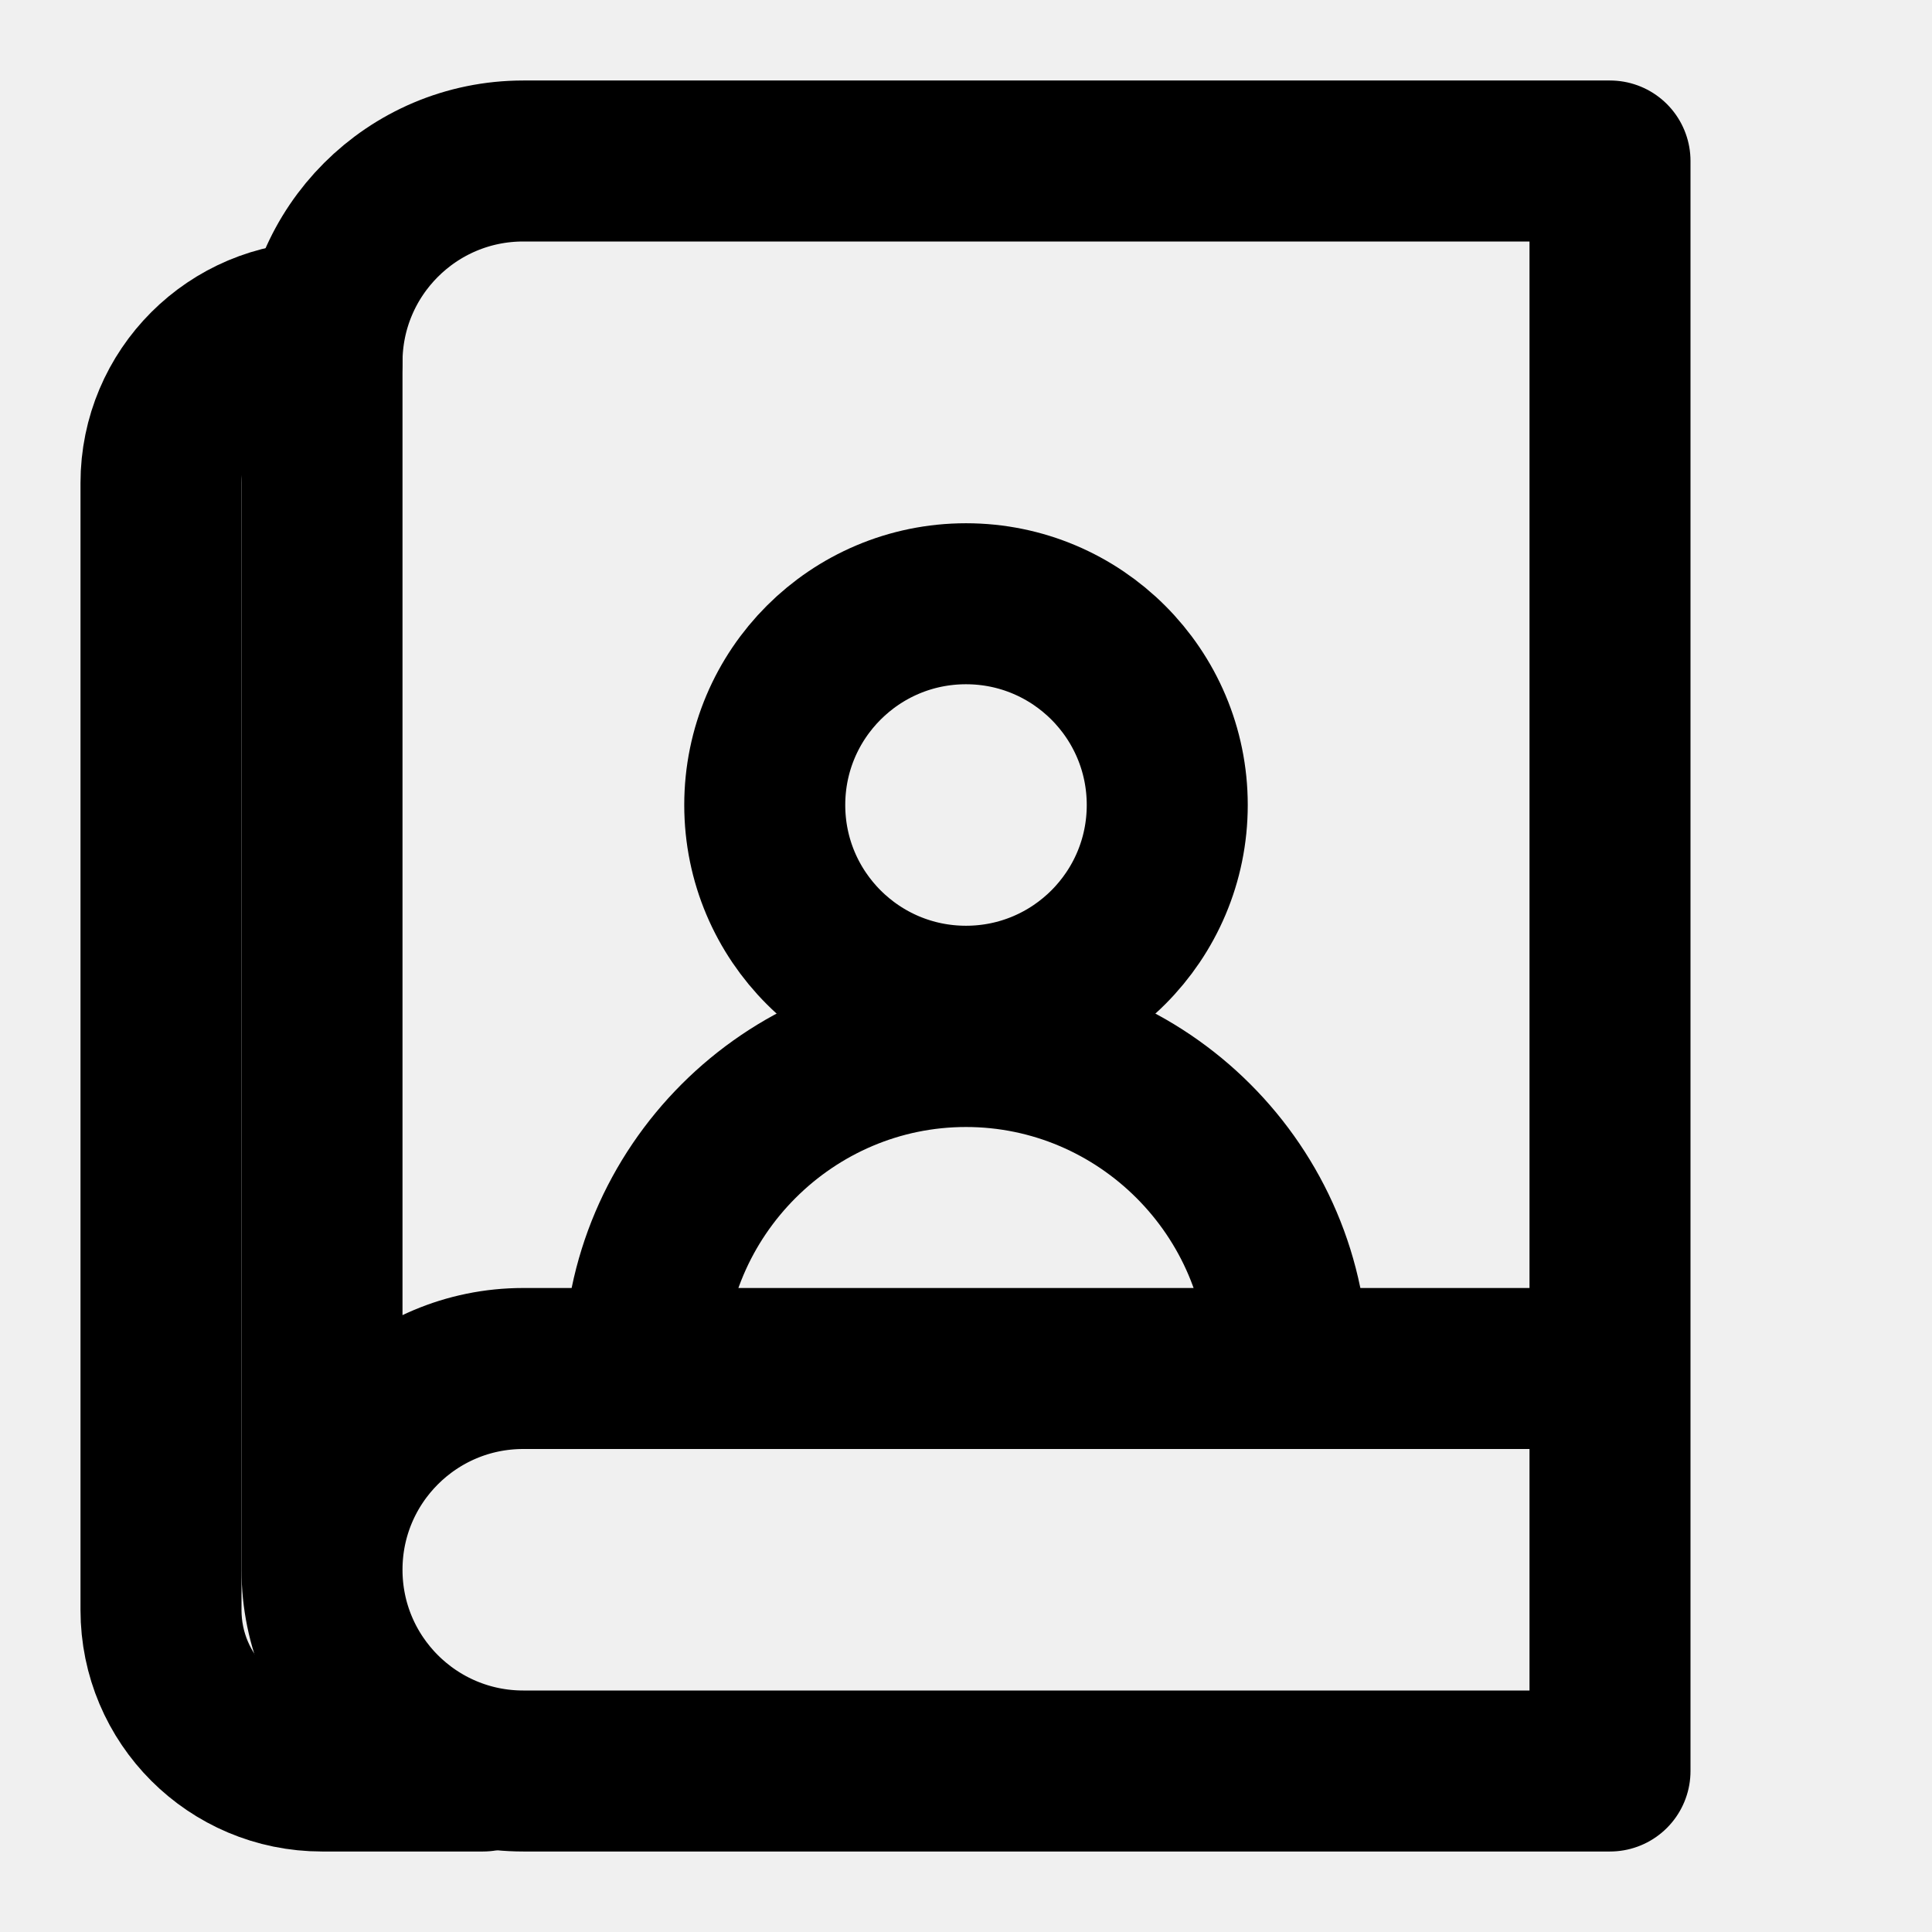
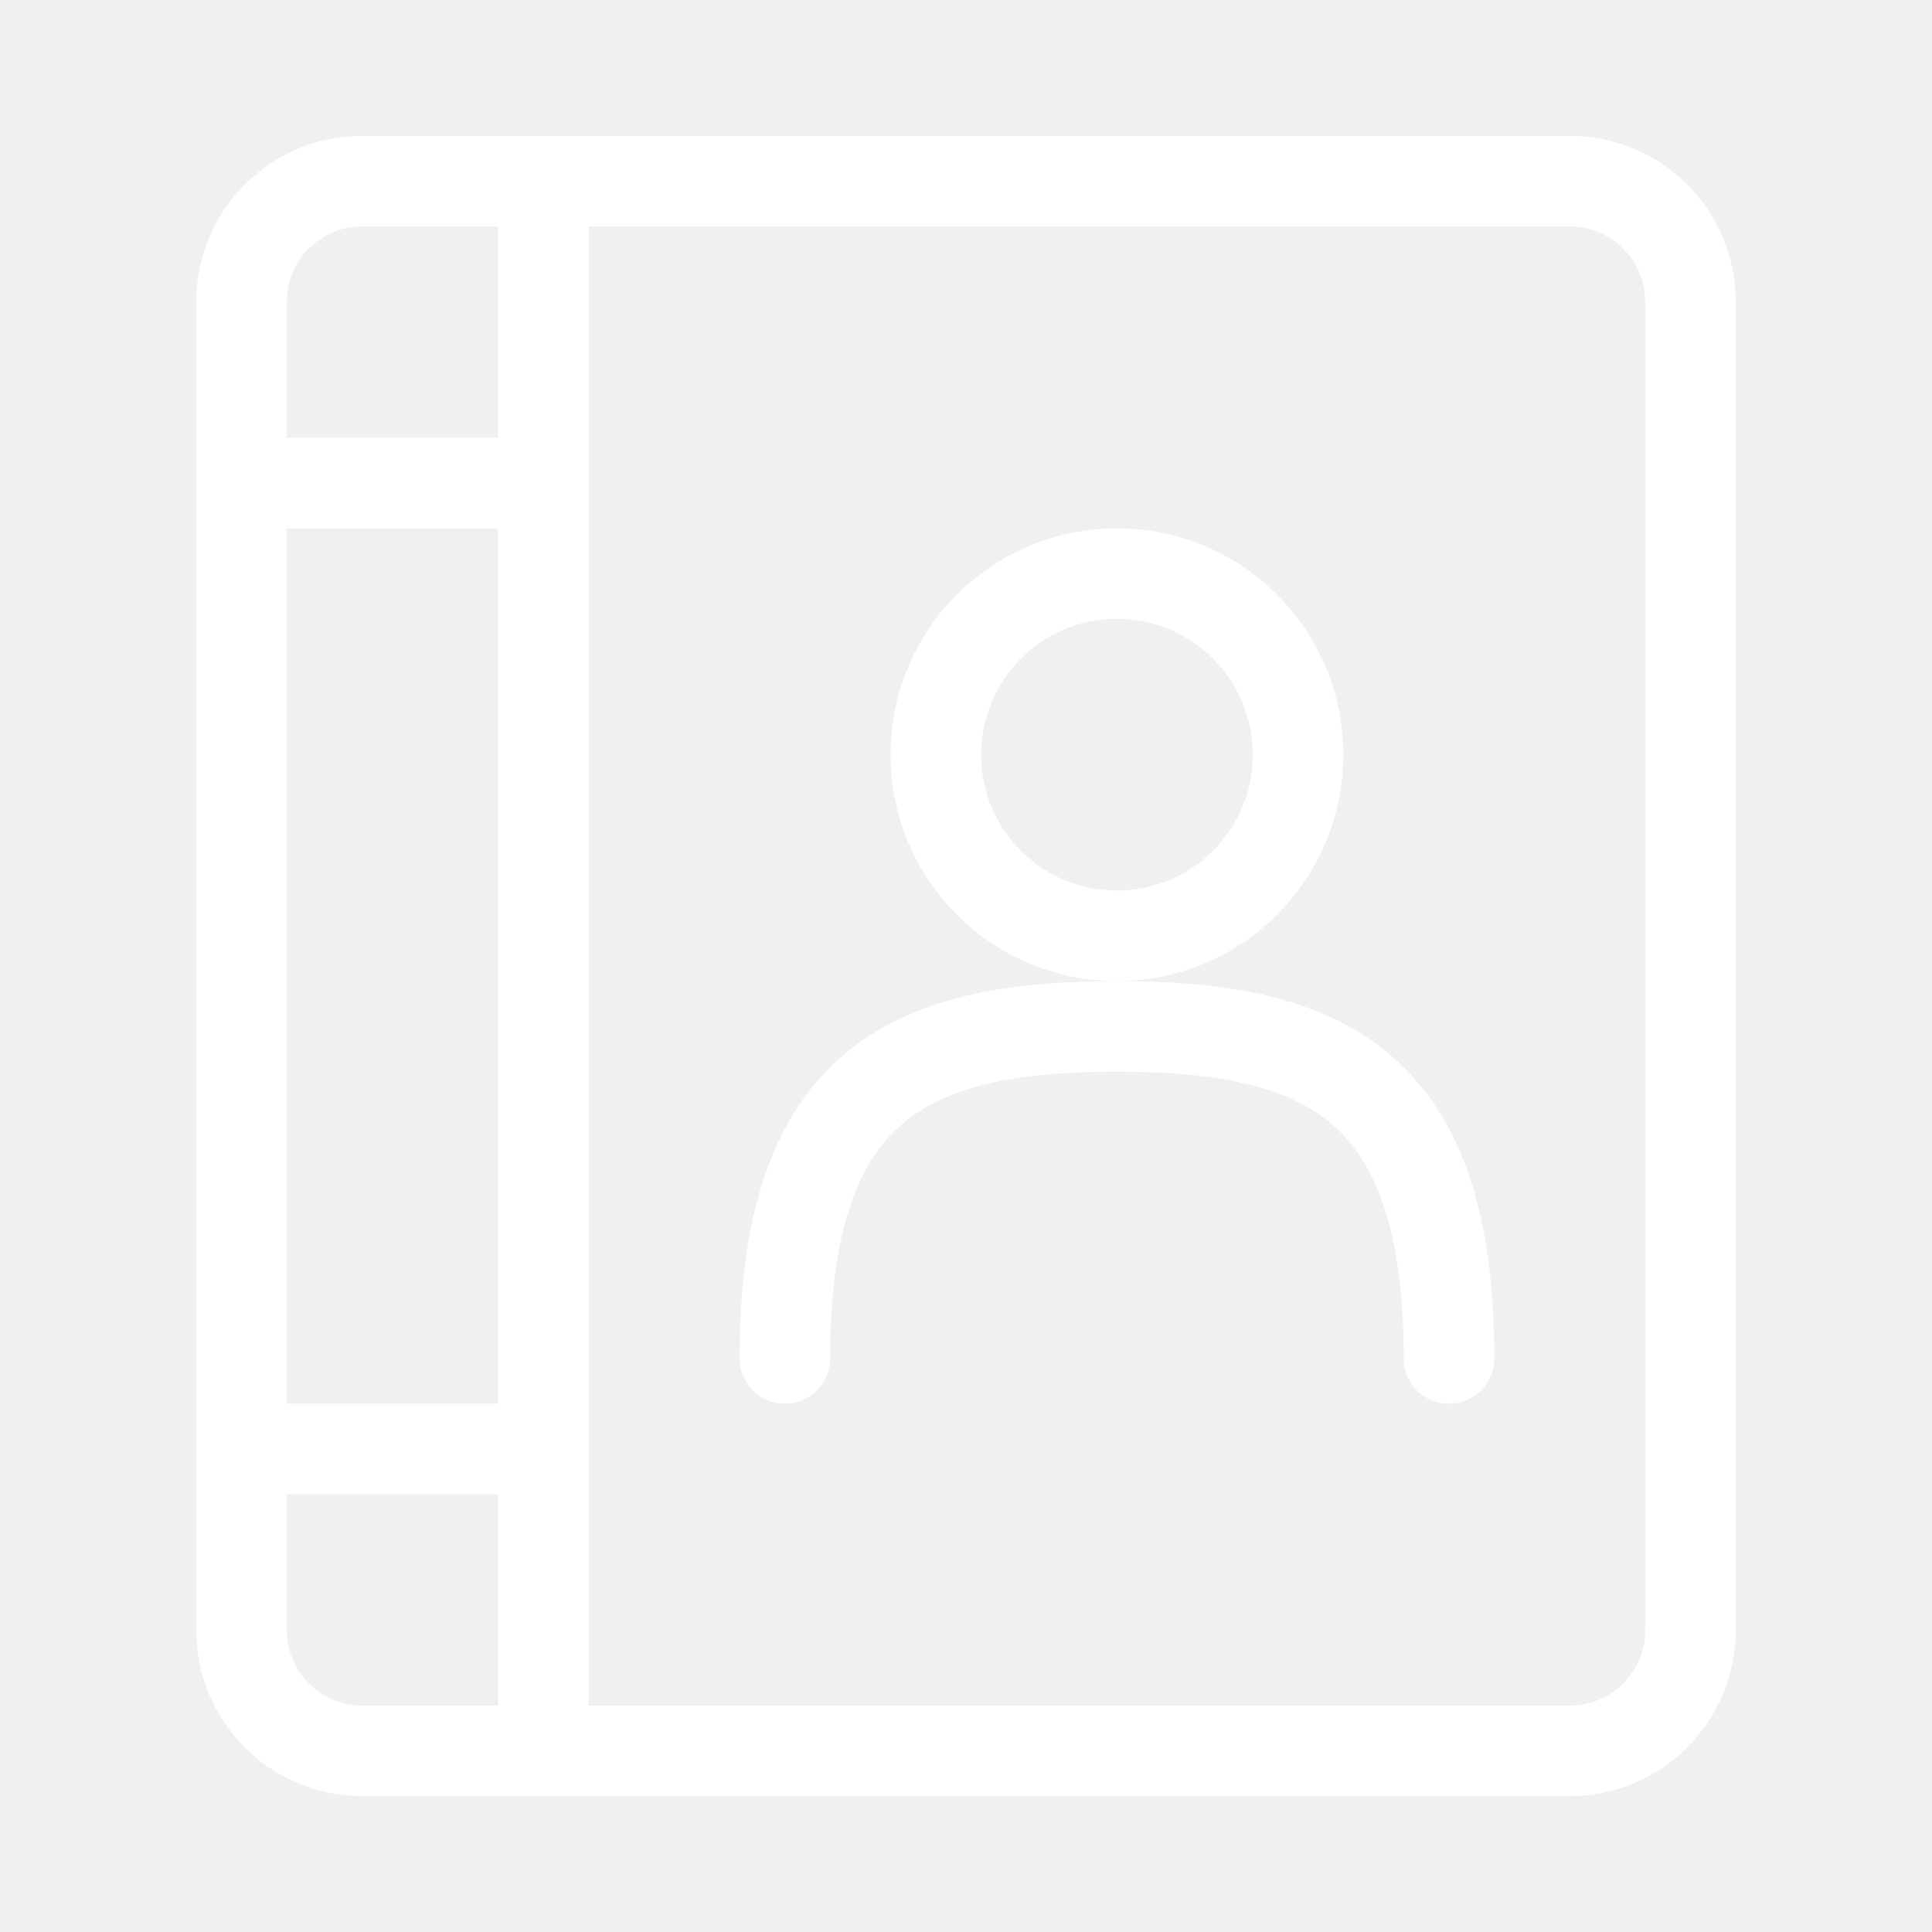
- <svg xmlns="http://www.w3.org/2000/svg" viewBox="0 0 24 24" fill="none" stroke="currentColor" stroke-width="2" stroke-linecap="round" stroke-linejoin="round">
-   <path d="M4 19.5v-15A2.5 2.5 0 0 1 6.5 2H20v20H6.5a2.5 2.5 0 0 1 0-5H20" />
-   <circle cx="12" cy="10" r="2.5" />
-   <path d="M16 17c0-2.2-1.8-4-4-4s-4 1.8-4 4" />
-   <path d="M4 4.5V4a2 2 0 0 0-2 2v14a2 2 0 0 0 2 2h2" />
+ <svg xmlns="http://www.w3.org/2000/svg" width="64" height="64" viewBox="0 0 64 64" fill="none" stroke="#ffffff" stroke-width="3" stroke-linecap="round" stroke-linejoin="round">
+   <rect x="8" y="6" width="48" height="52" rx="4" />
+   <line x1="18" y1="6" x2="18" y2="58" />
+   <line x1="8" y1="16" x2="18" y2="16" />
+   <line x1="8" y1="48" x2="18" y2="48" />
+   <circle cx="37" cy="25" r="6" />
+   <path d="M 26 45 C 26 36 30 34 37 34 C 44 34 48 36 48 45" />
</svg>
